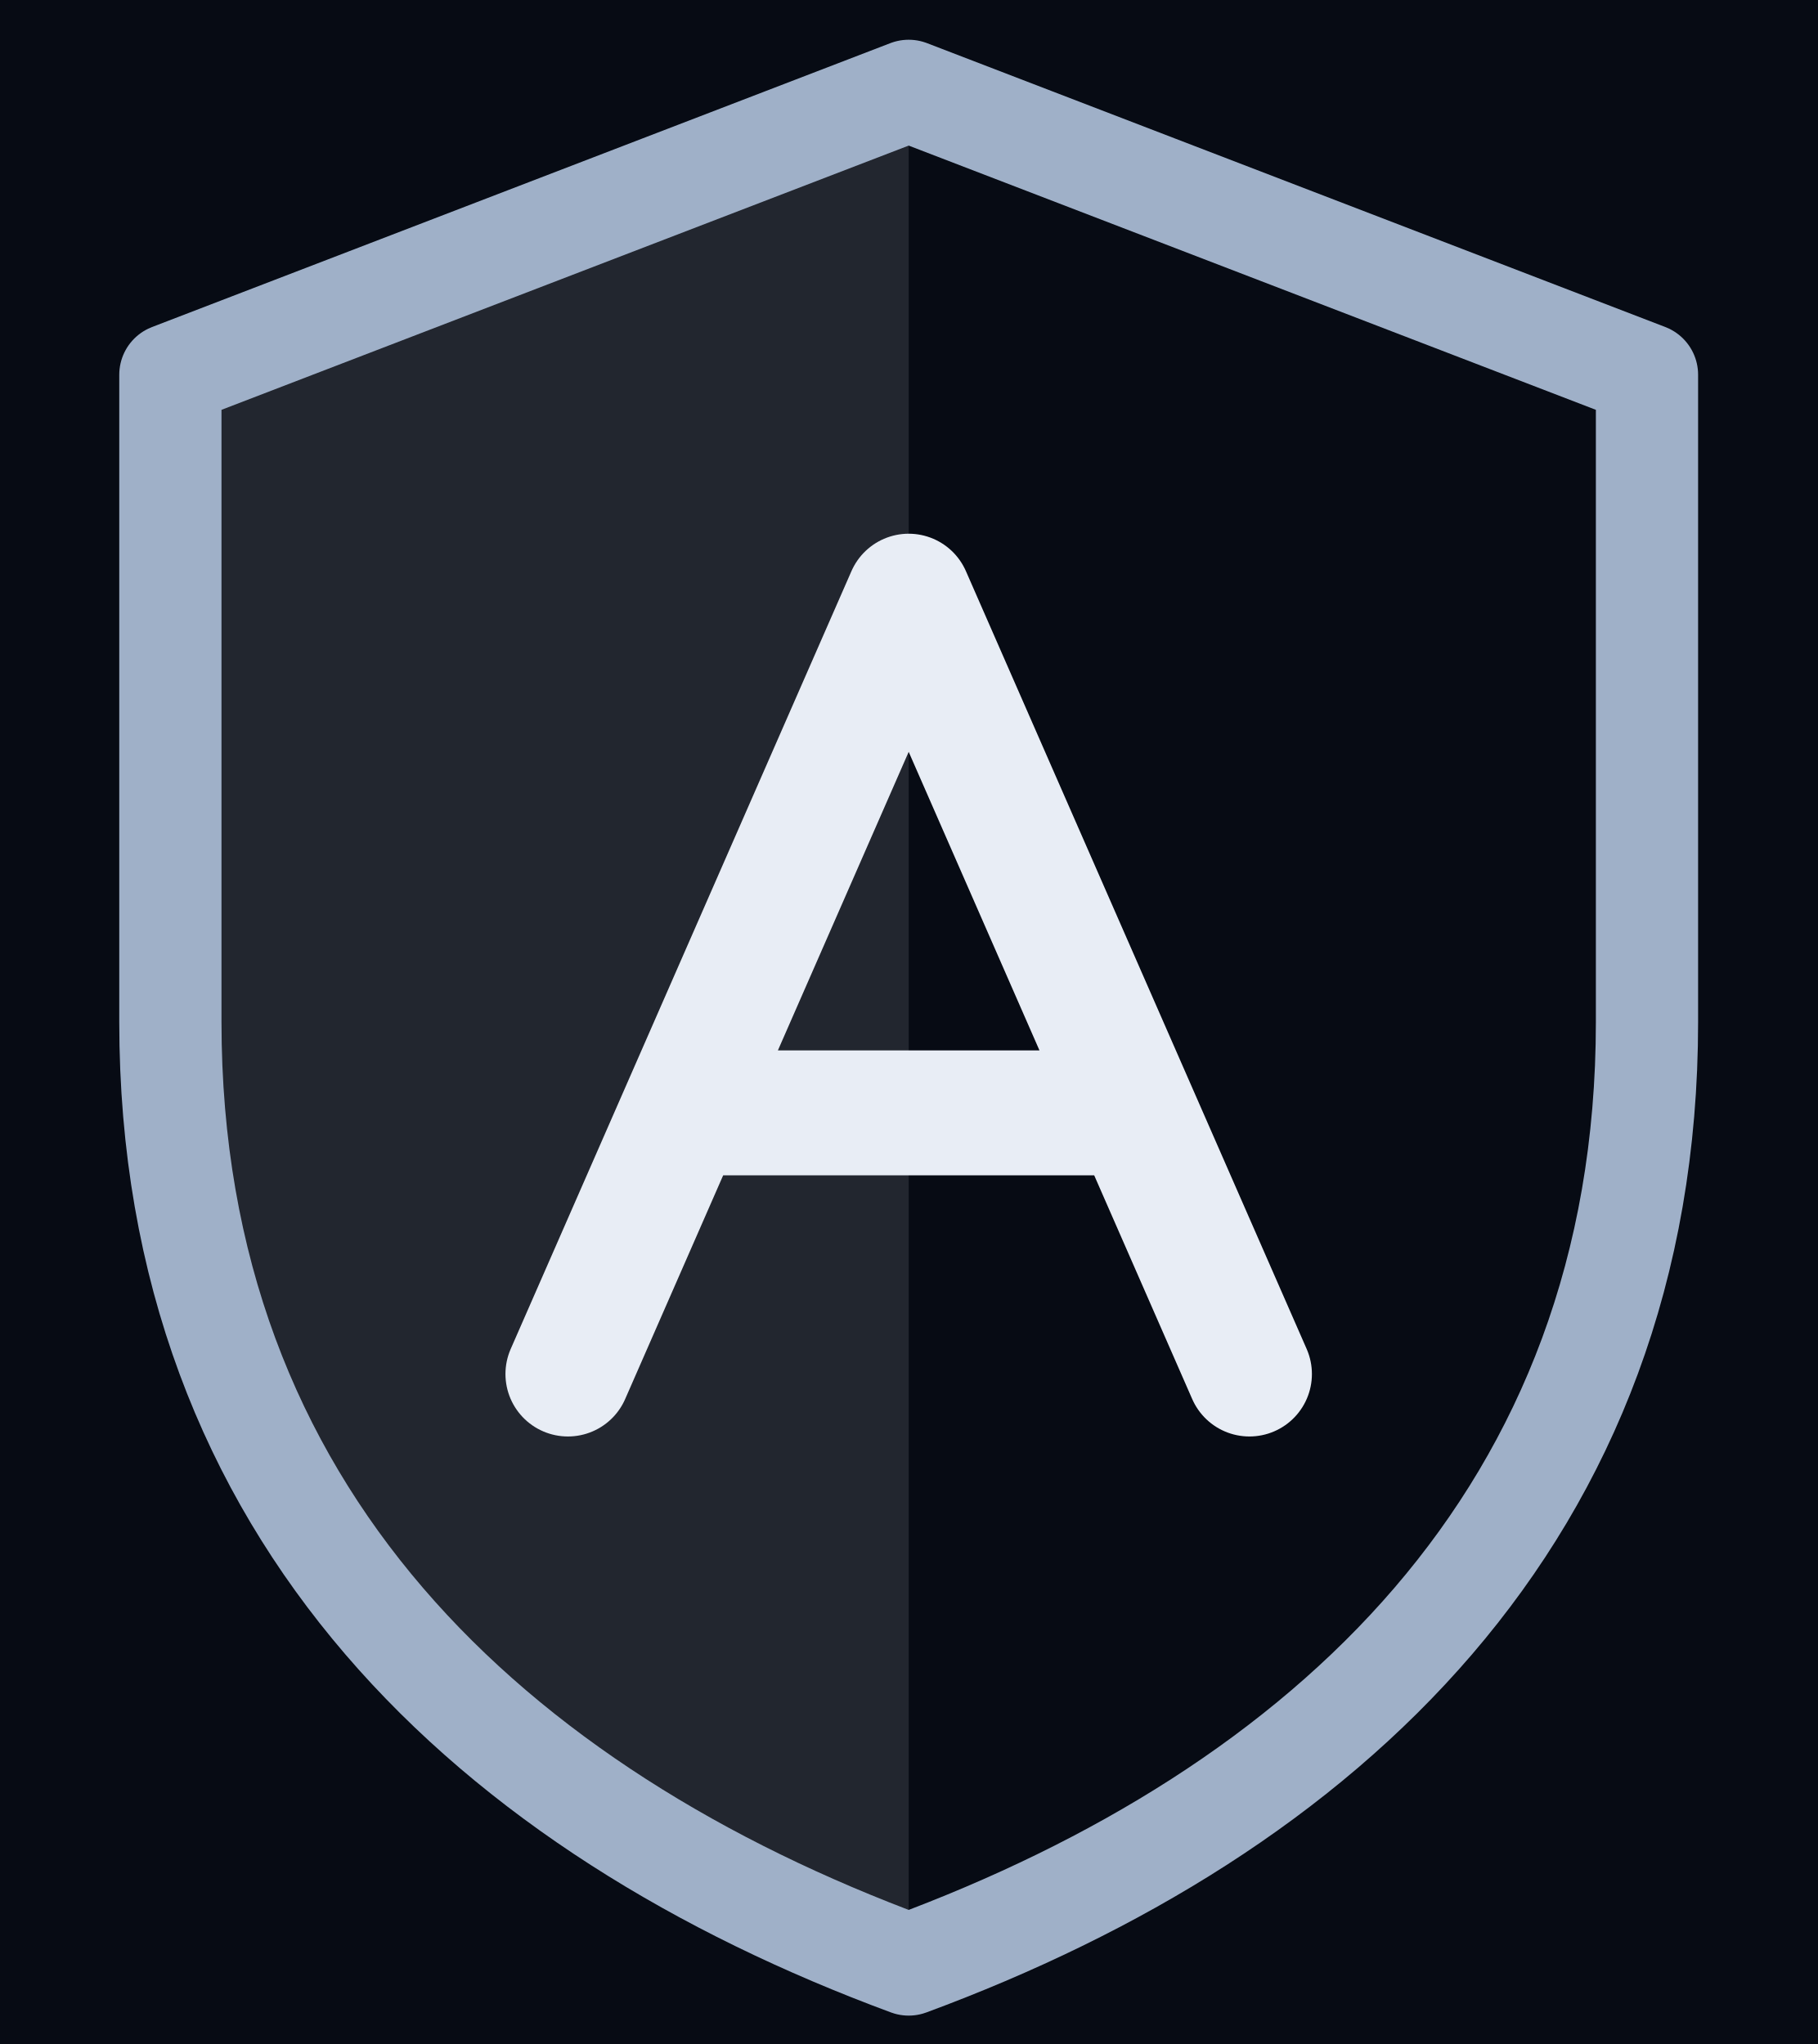
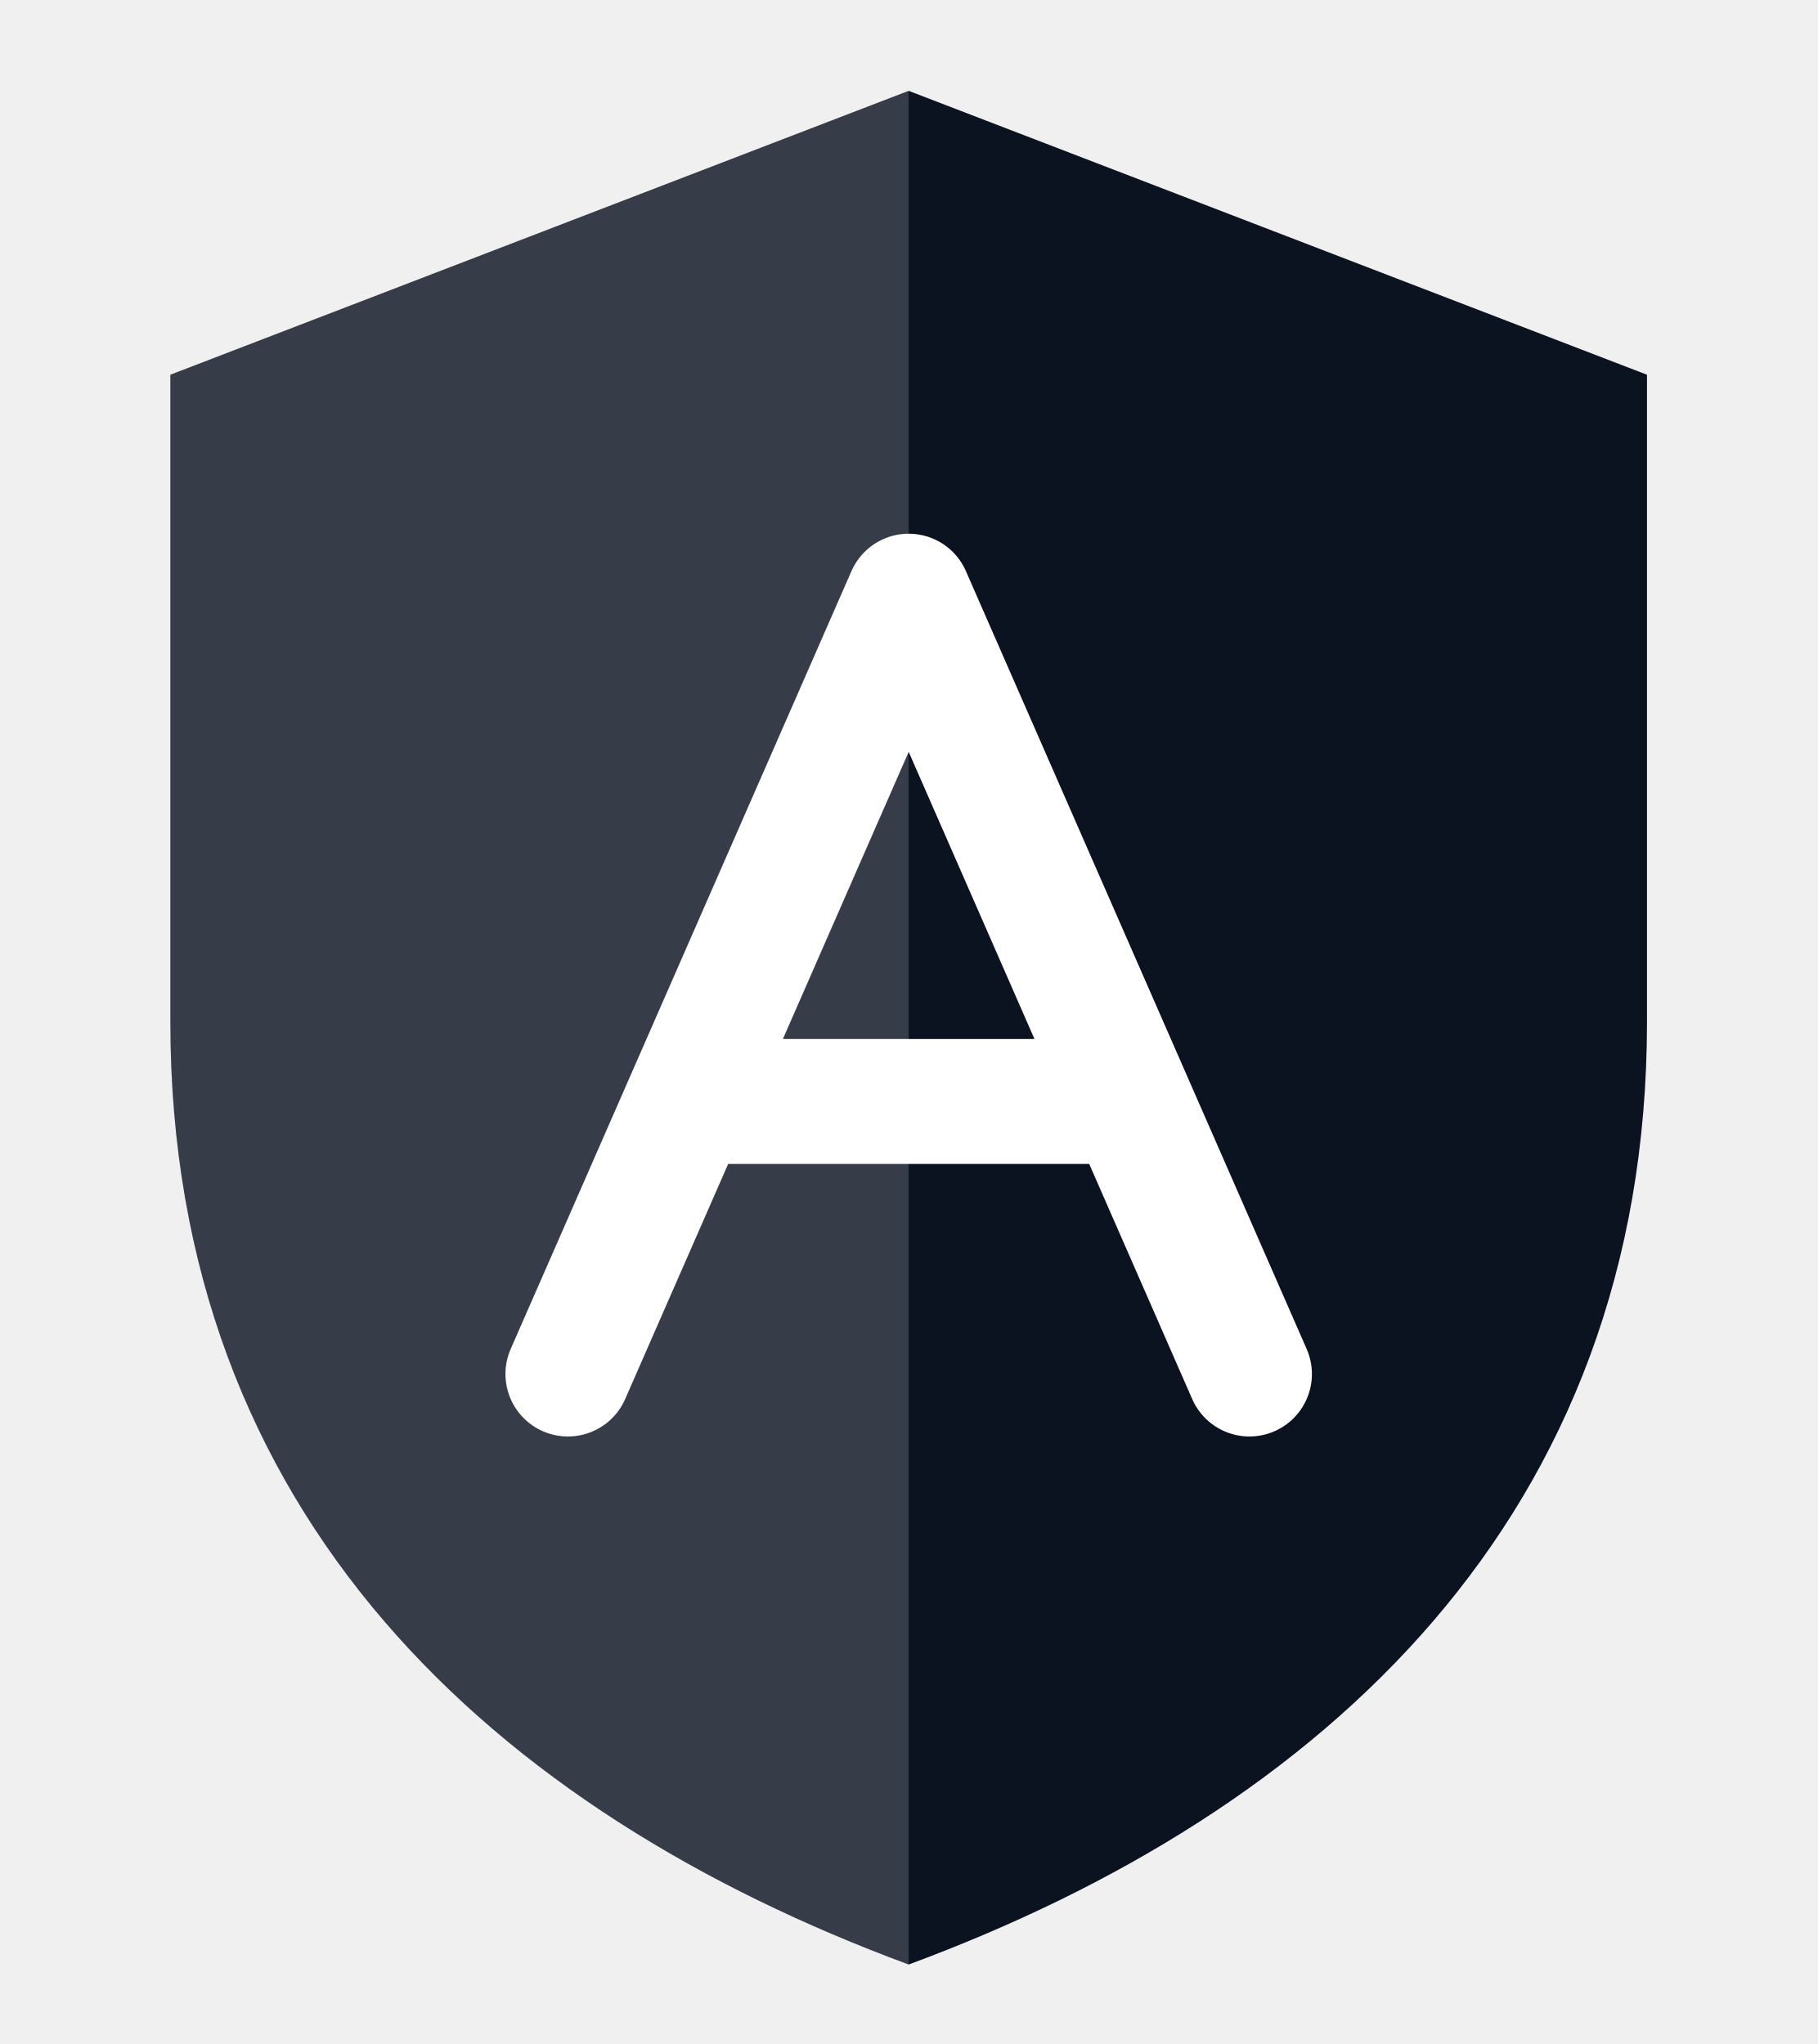
<svg xmlns="http://www.w3.org/2000/svg" viewBox="0 0 32 36" fill="none">
-   <rect x="-4" y="-4" width="40" height="44" fill="#070b14" />
-   <path d="M16 1.6 3 6.6v11.4c0 8.7 5.7 13.9 13 16.6Z" fill="rgba(233,239,248,.12)" />
-   <path d="M16 1.6 29 6.6v11.4c0 8.7-5.7 13.9-13 16.6C8.7 31.9 3 26.7 3 18V6.6L16 1.6Z" stroke="#9fb0c8" stroke-width="1.8" stroke-linejoin="round" />
-   <path d="m10 24.2 6-13.7 6 13.7M12.7 19.6h6.6" stroke="#e8edf5" stroke-width="2.2" stroke-linecap="round" stroke-linejoin="round" />
+   <path d="M16 1.6 29 6.6v11.4c0 8.7-5.7 13.9-13 16.6C8.7 31.9 3 26.7 3 18V6.6L16 1.6Z" fill="#0b1220" />
+   <path d="M16 1.6 3 6.6v11.4c0 8.7 5.7 13.9 13 16.6Z" fill="#fff" opacity=".18" />
+   <path d="m10 24.2 6-13.7 6 13.7M12.8 19.4h6.4" stroke="#fff" stroke-width="2.2" stroke-linecap="round" stroke-linejoin="round" />
</svg>
